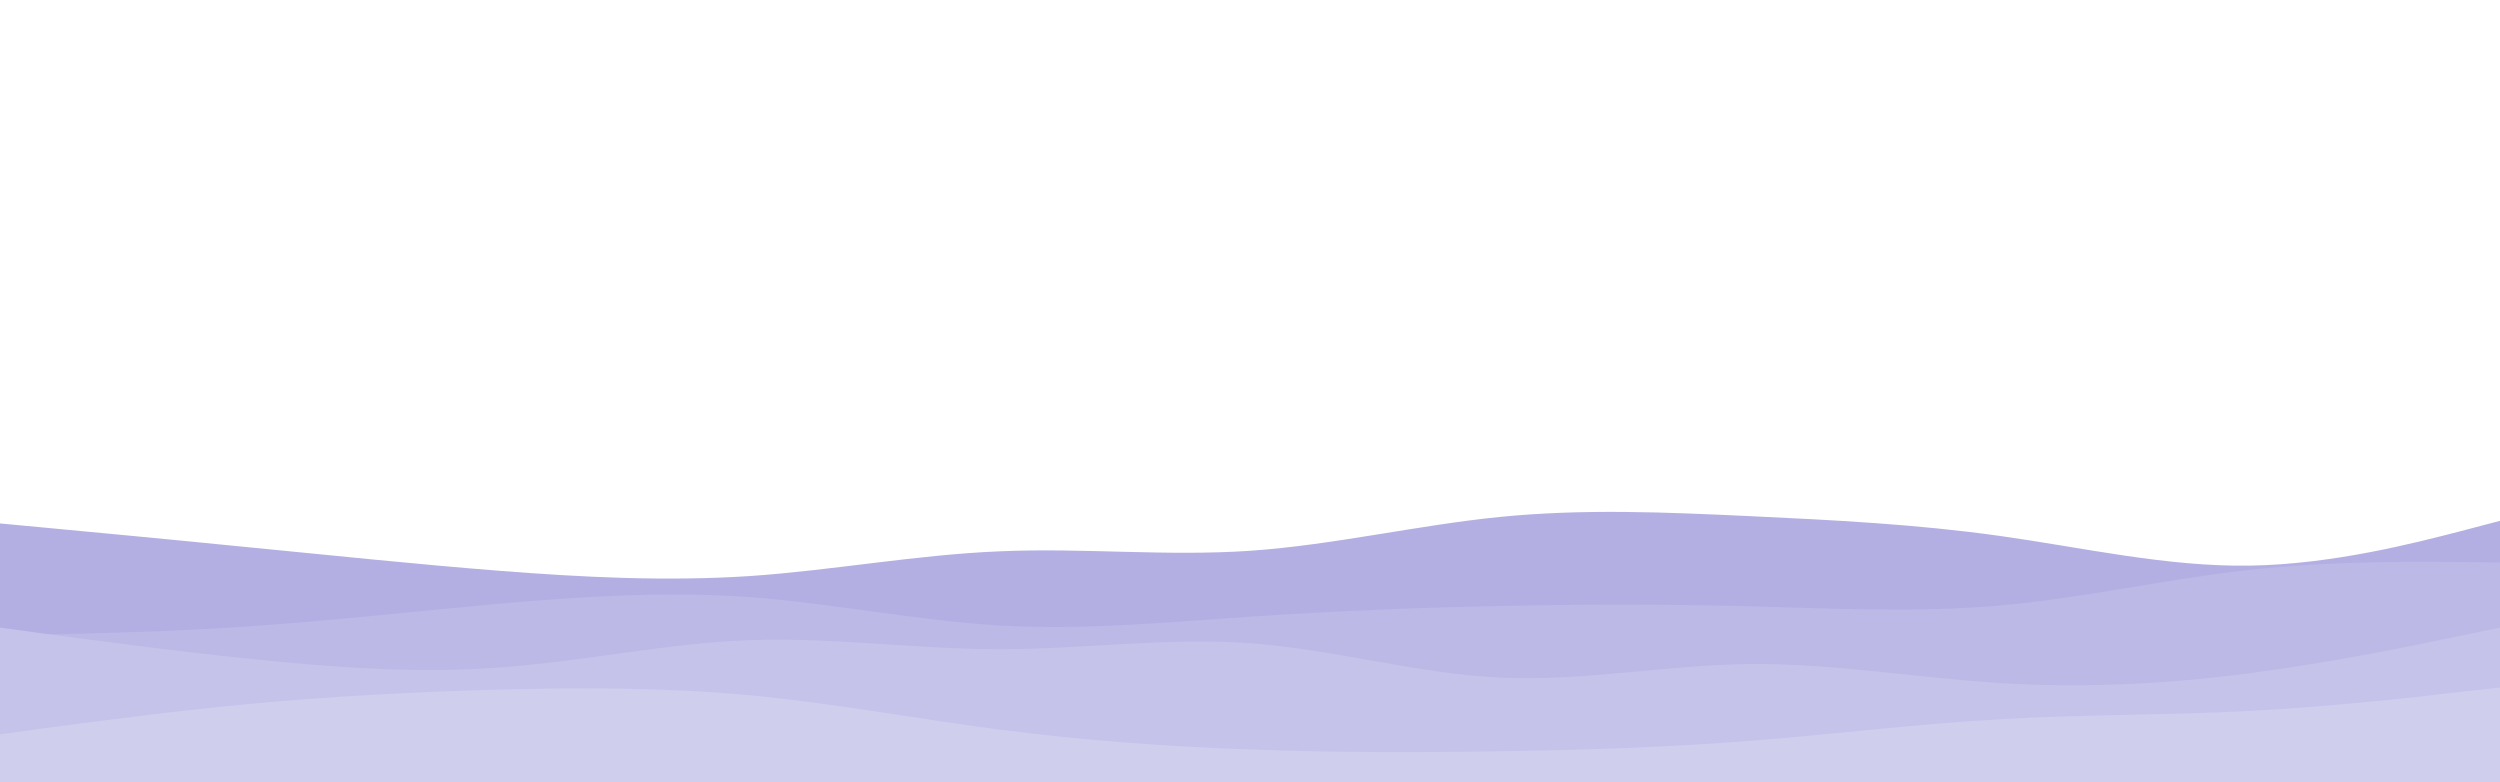
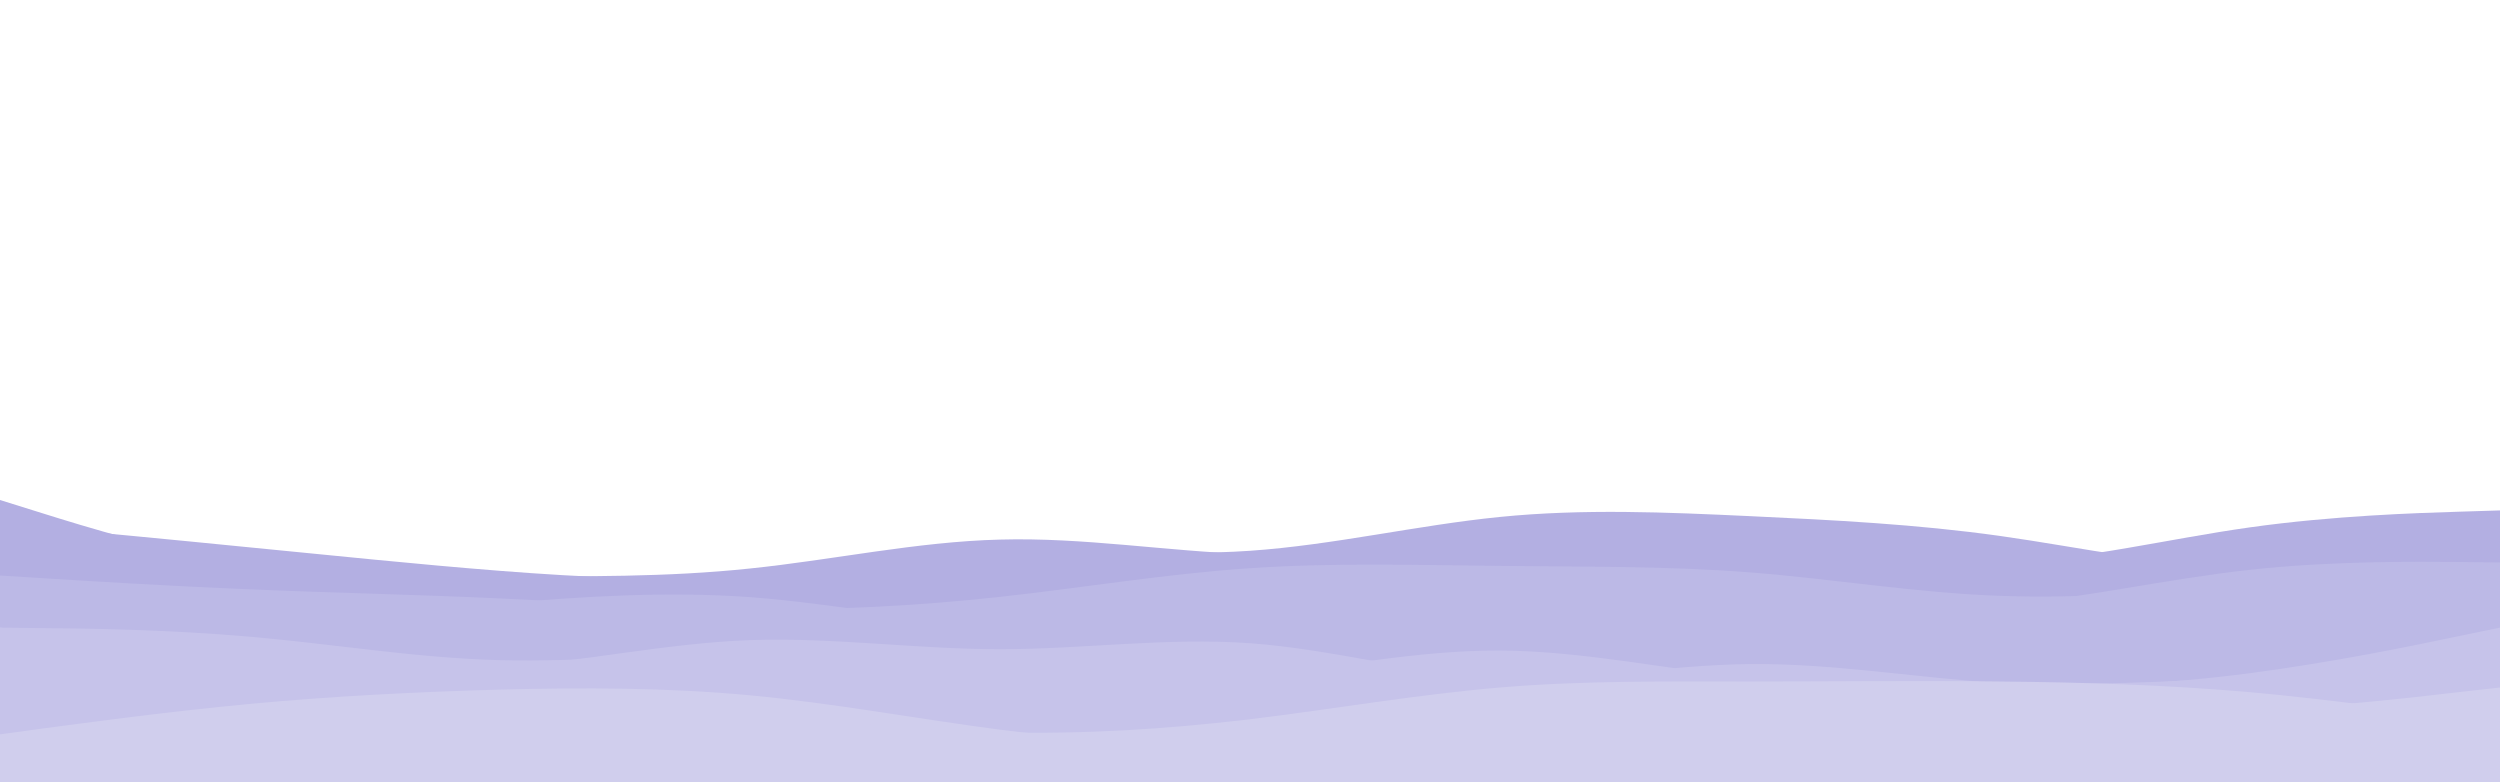
<svg xmlns="http://www.w3.org/2000/svg" id="visual" viewBox="0 0 960 300" width="960" height="300" version="1.1">
-   <path d="M0 201L16 202.5C32 204 64 207 96 210.2C128 213.3 160 216.7 192 219.2C224 221.7 256 223.3 288 221.2C320 219 352 213 384 211.7C416 210.3 448 213.7 480 211.5C512 209.3 544 201.7 576 198.5C608 195.3 640 196.7 672 198.2C704 199.7 736 201.3 768 205.8C800 210.3 832 217.7 864 217.2C896 216.7 928 208.3 944 204.2L960 200L960 301L944 301C928 301 896 301 864 301C832 301 800 301 768 301C736 301 704 301 672 301C640 301 608 301 576 301C544 301 512 301 480 301C448 301 416 301 384 301C352 301 320 301 288 301C256 301 224 301 192 301C160 301 128 301 96 301C64 301 32 301 16 301L0 301Z" fill="#b3afe2" />
-   <path d="M0 244L16 243.7C32 243.3 64 242.7 96 240.5C128 238.3 160 234.7 192 231.8C224 229 256 227 288 229.3C320 231.7 352 238.3 384 240.2C416 242 448 239 480 236.8C512 234.7 544 233.3 576 232.7C608 232 640 232 672 232.8C704 233.7 736 235.3 768 232.5C800 229.7 832 222.3 864 218.8C896 215.3 928 215.7 944 215.8L960 216L960 301L944 301C928 301 896 301 864 301C832 301 800 301 768 301C736 301 704 301 672 301C640 301 608 301 576 301C544 301 512 301 480 301C448 301 416 301 384 301C352 301 320 301 288 301C256 301 224 301 192 301C160 301 128 301 96 301C64 301 32 301 16 301L0 301Z" fill="#bcb9e6" />
-   <path d="M0 241L16 243.2C32 245.3 64 249.7 96 253C128 256.3 160 258.7 192 256.3C224 254 256 247 288 245.8C320 244.7 352 249.3 384 249.3C416 249.3 448 244.7 480 247C512 249.3 544 258.7 576 260.2C608 261.7 640 255.3 672 255C704 254.7 736 260.3 768 262.3C800 264.3 832 262.7 864 258.5C896 254.3 928 247.7 944 244.3L960 241L960 301L944 301C928 301 896 301 864 301C832 301 800 301 768 301C736 301 704 301 672 301C640 301 608 301 576 301C544 301 512 301 480 301C448 301 416 301 384 301C352 301 320 301 288 301C256 301 224 301 192 301C160 301 128 301 96 301C64 301 32 301 16 301L0 301Z" fill="#c6c3ea" />
-   <path d="M0 282L16 279.8C32 277.7 64 273.3 96 270.3C128 267.3 160 265.7 192 264.8C224 264 256 264 288 267C320 270 352 276 384 280.2C416 284.3 448 286.7 480 287.8C512 289 544 289 576 288.5C608 288 640 287 672 284.5C704 282 736 278 768 276.2C800 274.3 832 274.7 864 273C896 271.3 928 267.7 944 265.8L960 264L960 301L944 301C928 301 896 301 864 301C832 301 800 301 768 301C736 301 704 301 672 301C640 301 608 301 576 301C544 301 512 301 480 301C448 301 416 301 384 301C352 301 320 301 288 301C256 301 224 301 192 301C160 301 128 301 96 301C64 301 32 301 16 301L0 301Z" fill="#d0ceed" />
+   <g>
+     <path id="wave1.1" d="M0 201L16 202.5C32 204 64 207 96 210.2C128 213.3 160 216.7 192 219.2C224 221.7 256 223.3 288 221.2C320 219 352 213 384 211.7C416 210.3 448 213.7 480 211.5C512 209.3 544 201.7 576 198.5C608 195.3 640 196.7 672 198.2C704 199.7 736 201.3 768 205.8C800 210.3 832 217.7 864 217.2C896 216.7 928 208.3 944 204.2L960 200L960 301L944 301C928 301 896 301 864 301C832 301 800 301 768 301C736 301 704 301 672 301C640 301 608 301 576 301C544 301 512 301 480 301C448 301 416 301 384 301C352 301 320 301 288 301C256 301 224 301 192 301C160 301 128 301 96 301C64 301 32 301 16 301L0 301Z" fill="#b3afe2" />
+   </g>
+   <g>
+     <path id="wave2.1" d="M0 192L16 197C32 202 64 212 96 216.8C128 221.7 160 221.3 192 221.3C224 221.3 256 221.7 288 218.3C320 215 352 208 384 207.2C416 206.3 448 211.7 480 212.8C512 214 544 211 576 209.2C608 207.3 640 206.7 672 209.2C704 211.7 736 217.3 768 216.2C800 215 832 207 864 202.5C896 198 928 197 944 196.5L960 196L960 301L944 301C928 301 896 301 864 301C832 301 800 301 768 301C736 301 704 301 672 301C640 301 608 301 576 301C544 301 512 301 480 301C448 301 416 301 384 301C352 301 320 301 288 301C256 301 224 301 192 301C160 301 128 301 96 301C64 301 32 301 16 301L0 301Z" fill="#b3afe2" />
+   </g>
+   <g>
+     <path id="wave1.2" d="M0 244L16 243.7C32 243.3 64 242.7 96 240.5C128 238.3 160 234.7 192 231.8C224 229 256 227 288 229.3C320 231.7 352 238.3 384 240.2C416 242 448 239 480 236.8C512 234.7 544 233.3 576 232.7C608 232 640 232 672 232.8C704 233.7 736 235.3 768 232.5C800 229.7 832 222.3 864 218.8C896 215.3 928 215.7 944 215.8L960 216L960 301L944 301C928 301 896 301 864 301C832 301 800 301 768 301C736 301 704 301 672 301C640 301 608 301 576 301C544 301 512 301 480 301C448 301 416 301 384 301C352 301 320 301 288 301C256 301 224 301 192 301C160 301 128 301 96 301C64 301 32 301 16 301L0 301Z" fill="#bcb9e6" />
+   </g>
+   <g>
+     <path id="wave2.2" d="M0 221L16 222C32 223 64 225 96 226.3C128 227.7 160 228.3 192 229.8C224 231.3 256 233.7 288 234C320 234.3 352 232.7 384 229.2C416 225.7 448 220.3 480 218.2C512 216 544 217 576 217.3C608 217.7 640 217.3 672 219.8C704 222.3 736 227.7 768 228.8C800 230 832 227 864 226.2C896 225.3 928 226.7 944 227.3L960 228L960 301L944 301C928 301 896 301 864 301C832 301 800 301 768 301C736 301 704 301 672 301C640 301 608 301 576 301C544 301 512 301 480 301C448 301 416 301 384 301C352 301 320 301 288 301C256 301 224 301 192 301C160 301 128 301 96 301C64 301 32 301 16 301L0 301Z" fill="#bcb9e6" />
+   </g>
+   <g>
+     <path id="wave1.3" d="M0 241L16 243.2C32 245.3 64 249.7 96 253C128 256.3 160 258.7 192 256.3C224 254 256 247 288 245.8C320 244.7 352 249.3 384 249.3C416 249.3 448 244.7 480 247C512 249.3 544 258.7 576 260.2C608 261.7 640 255.3 672 255C704 254.7 736 260.3 768 262.3C800 264.3 832 262.7 864 258.5C896 254.3 928 247.7 944 244.3L960 241L960 301L944 301C928 301 896 301 864 301C832 301 800 301 768 301C736 301 704 301 672 301C640 301 608 301 576 301C544 301 512 301 480 301C448 301 416 301 384 301C352 301 320 301 288 301C256 301 224 301 192 301C160 301 128 301 96 301C64 301 32 301 16 301L0 301Z" fill="#c6c3ea" />
+   </g>
+   <g>
+     <path id="wave2.3" d="M0 241L16 241.2C32 241.3 64 241.7 96 244.5C128 247.3 160 252.7 192 253.5C224 254.3 256 250.7 288 252C320 253.3 352 259.7 384 262.3C416 265 448 264 480 260.2C512 256.3 544 249.7 576 249.8C608 250 640 257 672 260.3C704 263.7 736 263.3 768 263C800 262.7 832 262.3 864 259.8C896 257.3 928 252.7 944 250.3L960 248L960 301L944 301C928 301 896 301 864 301C832 301 800 301 768 301C736 301 704 301 672 301C640 301 608 301 576 301C544 301 512 301 480 301C448 301 416 301 384 301C352 301 320 301 288 301C256 301 224 301 192 301C160 301 128 301 96 301C64 301 32 301 16 301L0 301Z" fill="#c6c3ea" />
+   </g>
+   <g>
+     <path id="wave1.4" d="M0 282L16 279.8C32 277.7 64 273.3 96 270.3C128 267.3 160 265.7 192 264.8C224 264 256 264 288 267C320 270 352 276 384 280.2C416 284.3 448 286.7 480 287.8C512 289 544 289 576 288.5C608 288 640 287 672 284.5C704 282 736 278 768 276.2C800 274.3 832 274.7 864 273C896 271.3 928 267.7 944 265.8L960 264L960 301L944 301C928 301 896 301 864 301C832 301 800 301 768 301C736 301 704 301 672 301C640 301 608 301 576 301C544 301 512 301 480 301C448 301 416 301 384 301C352 301 320 301 288 301C256 301 224 301 192 301C160 301 128 301 96 301C64 301 32 301 16 301L0 301Z" fill="#d0ceed" />
+   </g>
+   <g>
+     <path id="wave2.4" d="M0 287L16 285.7C32 284.3 64 281.7 96 280.3C128 279 160 279 192 278C224 277 256 275 288 275.8C320 276.7 352 280.3 384 281.2C416 282 448 280 480 276.2C512 272.3 544 266.7 576 264C608 261.3 640 261.7 672 261.7C704 261.7 736 261.3 768 261.7C800 262 832 263 864 265.8C896 268.7 928 273.3 944 275.7L960 278L960 301L944 301C928 301 896 301 864 301C832 301 800 301 768 301C736 301 704 301 672 301C640 301 608 301 576 301C544 301 512 301 480 301C448 301 416 301 384 301C352 301 320 301 288 301C256 301 224 301 192 301C160 301 128 301 96 301C64 301 32 301 16 301L0 301Z" fill="#d0ceed" />
+   </g>
</svg>
